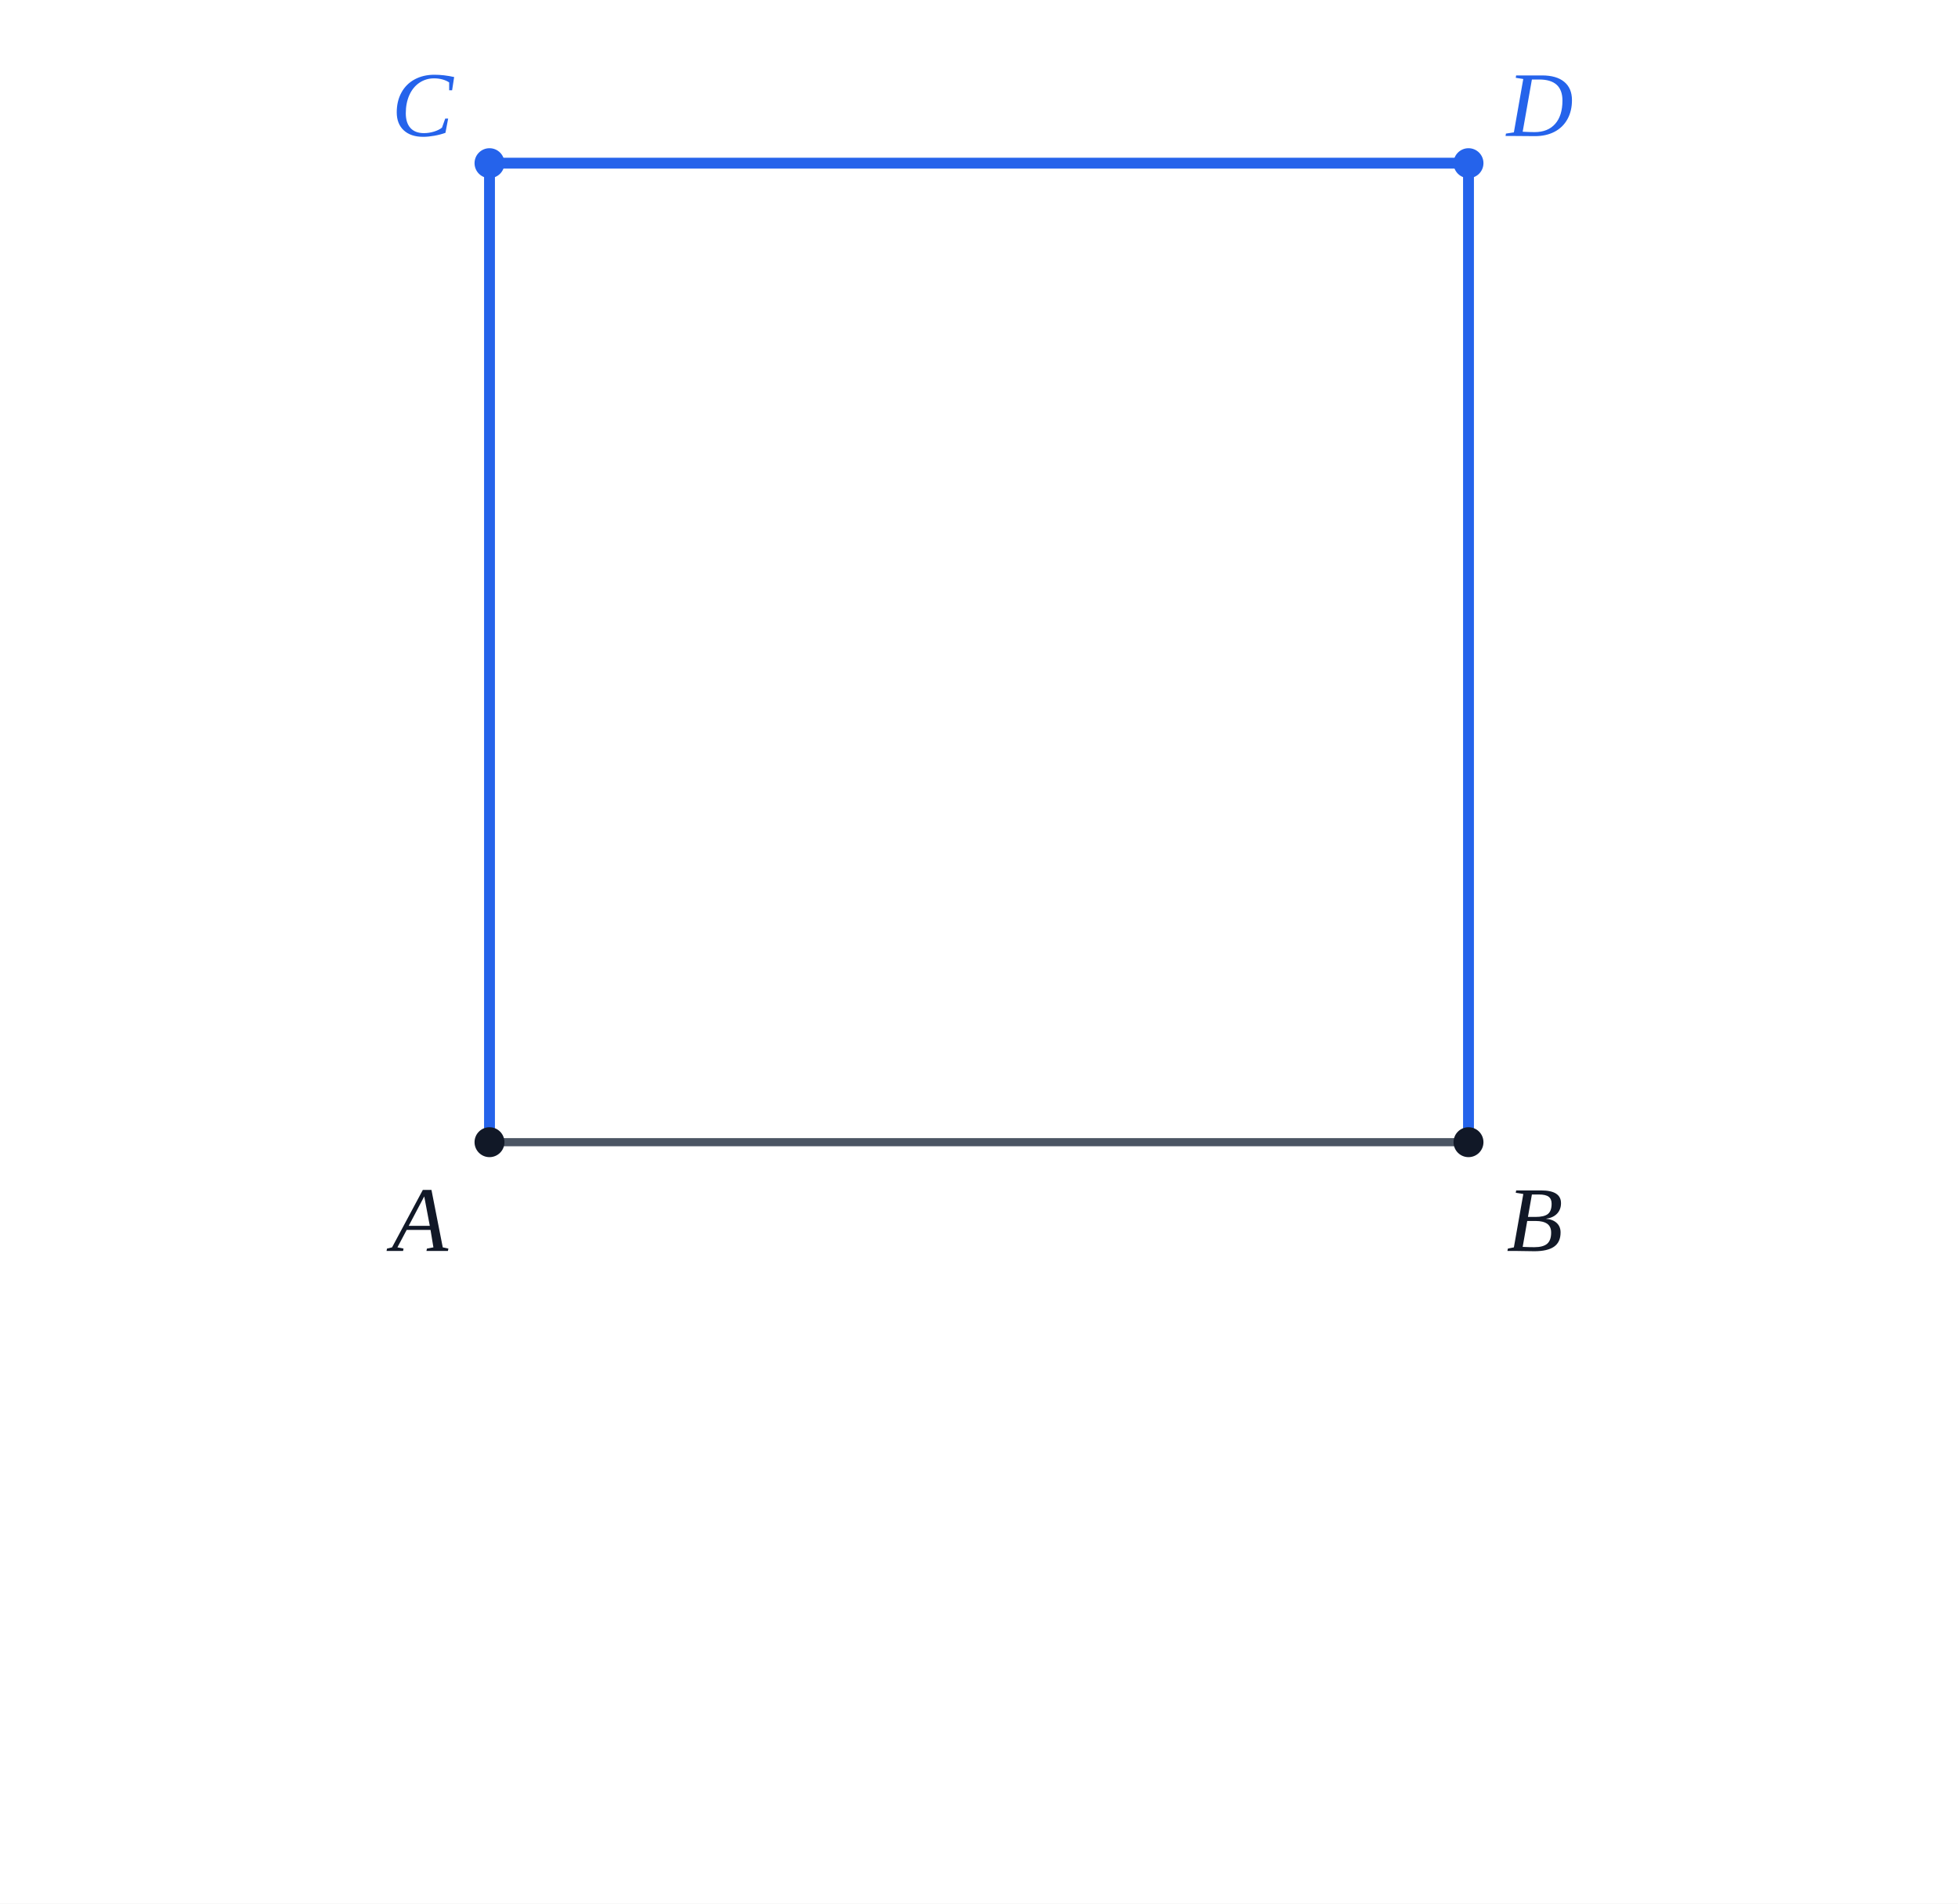
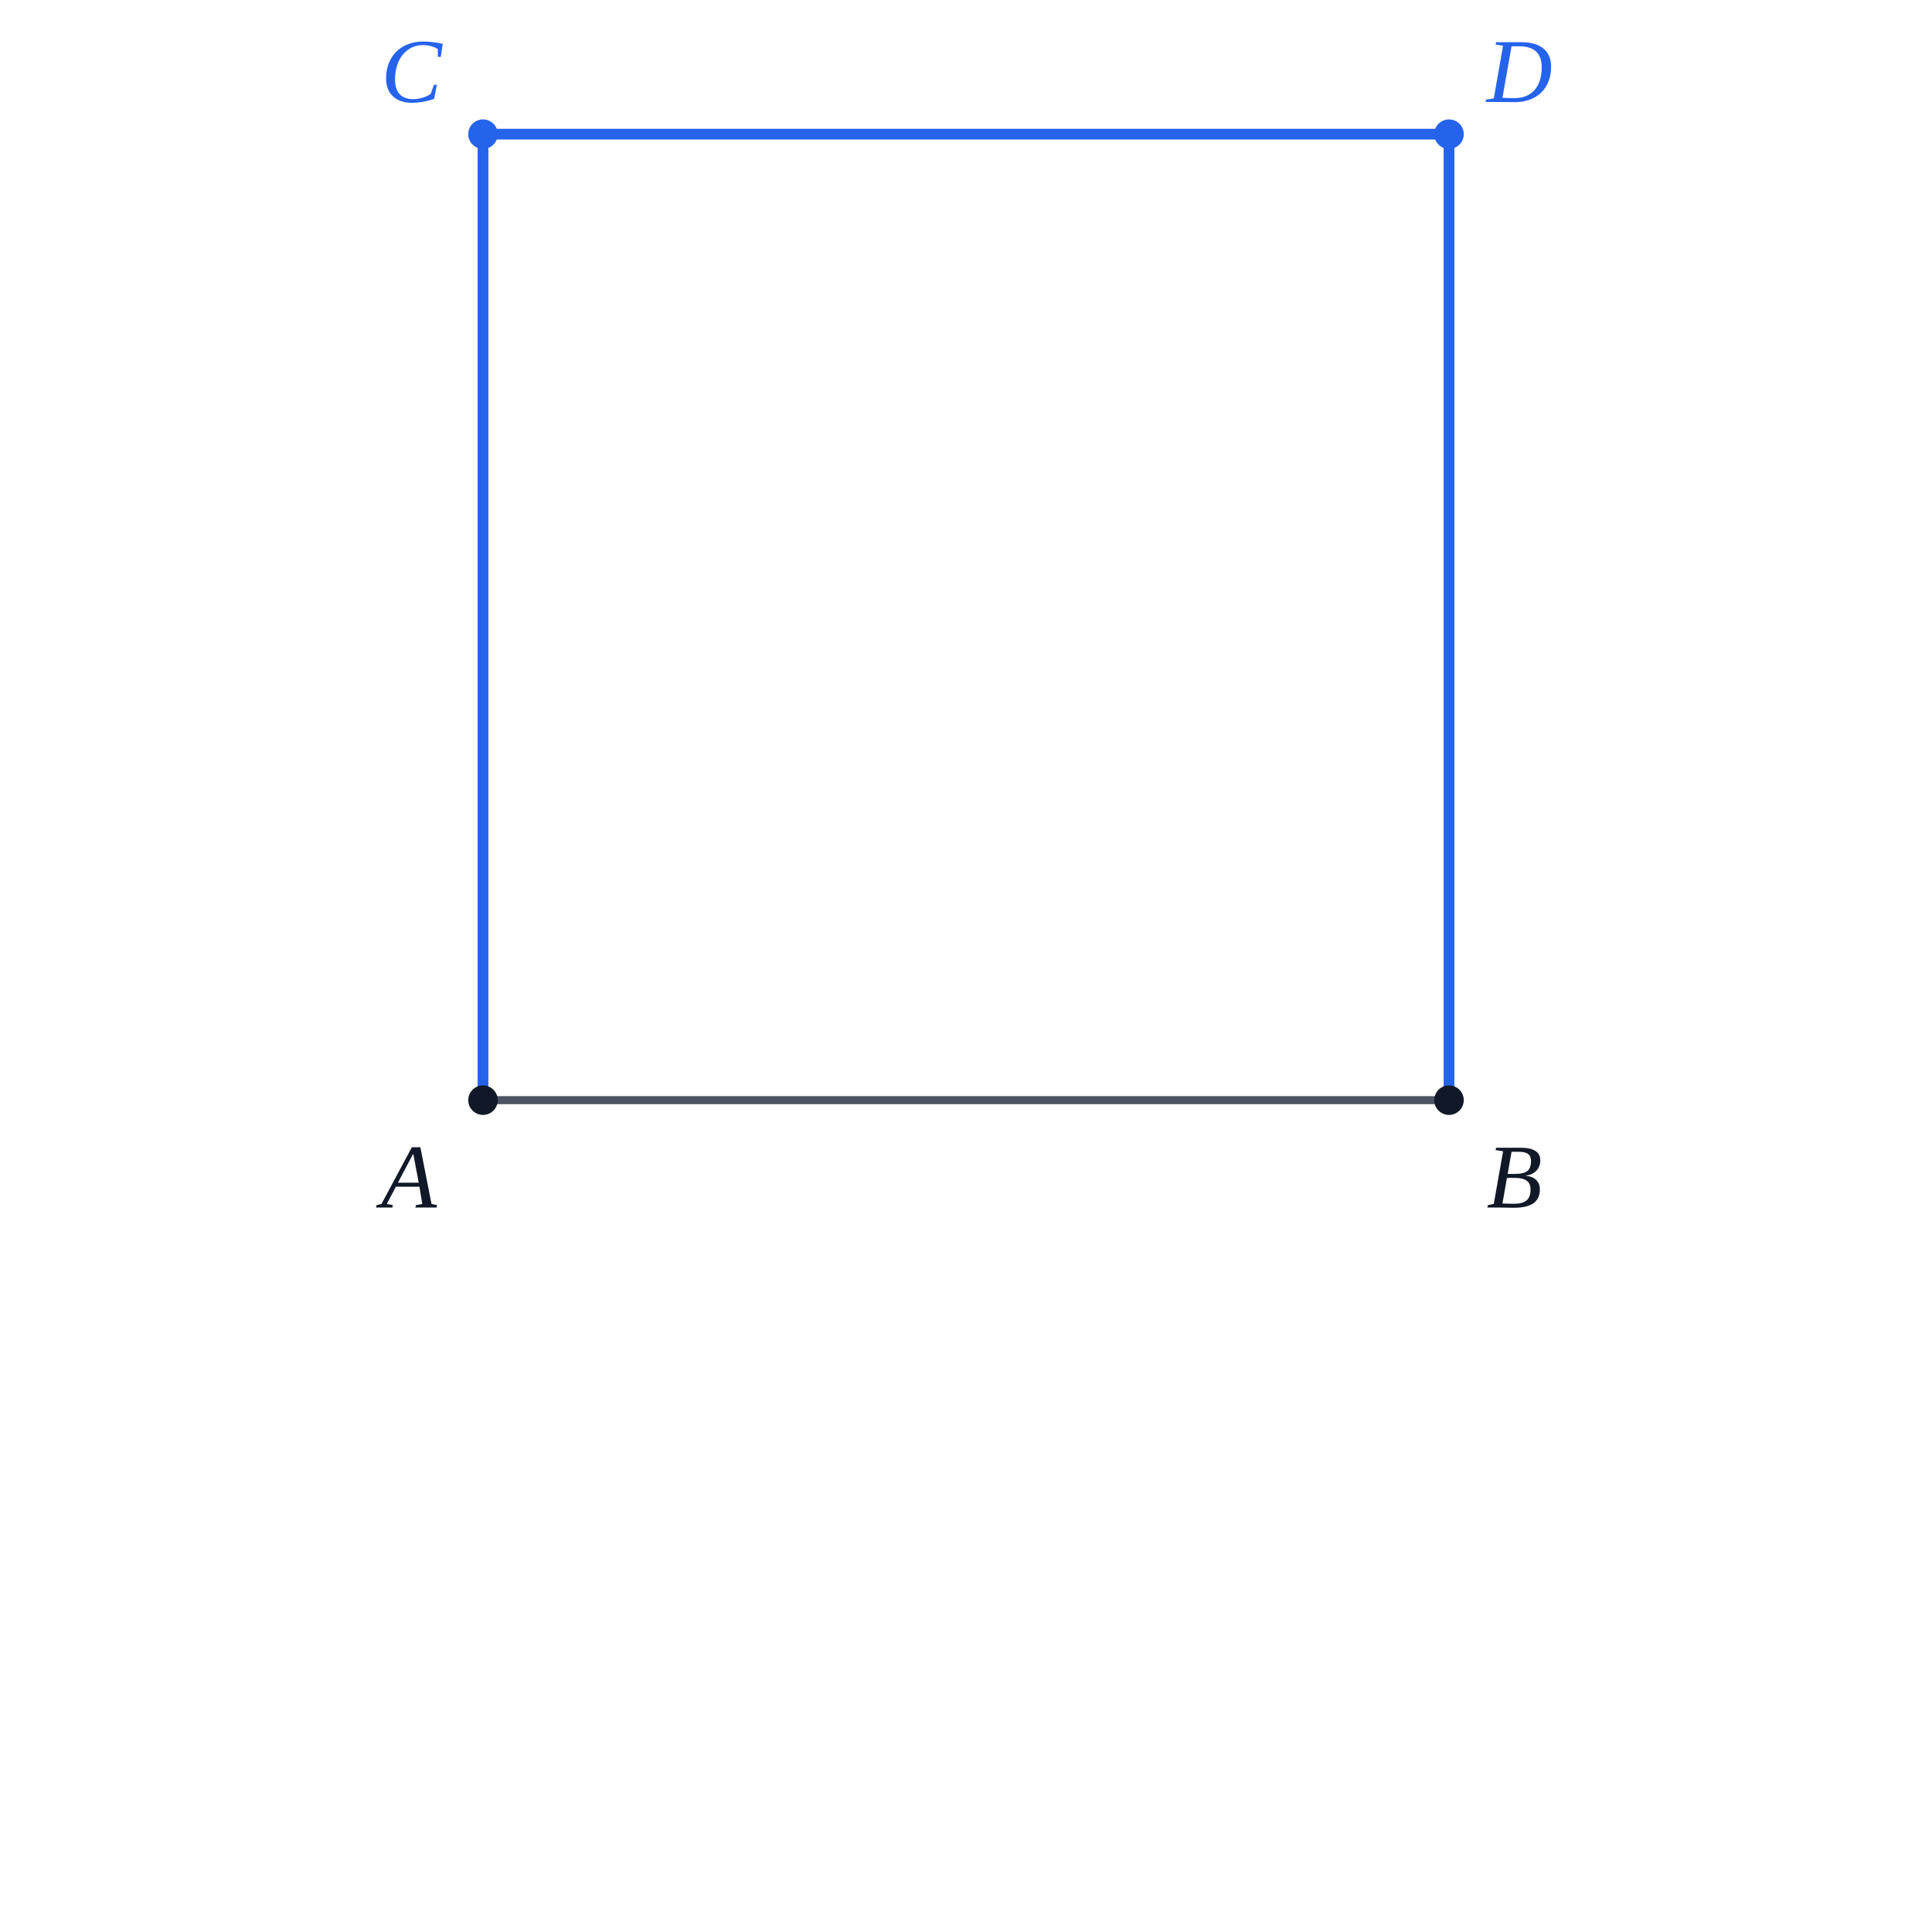
- <svg xmlns="http://www.w3.org/2000/svg" width="720" height="700" viewBox="0 0 720 700" role="img" aria-labelledby="title desc">
-   <rect width="720" height="700" fill="#ffffff" />
+ <svg xmlns="http://www.w3.org/2000/svg" width="720" height="720" viewBox="0 0 720 720" role="img" aria-labelledby="title desc">
+   <rect width="720" height="720" fill="#fff" />
  <style>
-   .old { stroke:#4b5563; stroke-width:3; fill:none; stroke-linecap:round; stroke-linejoin:round; }
-   .new { stroke:#2563eb; stroke-width:4; fill:none; stroke-linecap:round; stroke-linejoin:round; }
-   .aux { stroke:#2563eb; stroke-width:2.8; fill:none; stroke-dasharray:10 9; opacity:.86; }
-   .aux-old { stroke:#94a3b8; stroke-width:2.4; fill:none; stroke-dasharray:9 9; opacity:.58; }
-   .point { fill:#111827; }
-   .point-new { fill:#2563eb; }
-   .label { font-family:"STIX Two Math","Times New Roman",serif; font-style:italic; font-size:34px; fill:#111827; }
-   .label-new { font-family:"STIX Two Math","Times New Roman",serif; font-style:italic; font-size:34px; fill:#2563eb; }
-   .tick { stroke:#2563eb; stroke-width:3; stroke-linecap:round; }
-   .tick-old { stroke:#64748b; stroke-width:2.7; stroke-linecap:round; }
- </style>
-   <line x1="180.00" y1="420.00" x2="540.00" y2="420.00" class="old" />
-   <line x1="180.00" y1="420.00" x2="180.00" y2="60.00" class="new" />
-   <line x1="180.00" y1="60.00" x2="540.00" y2="60.00" class="new" />
-   <line x1="540.00" y1="60.00" x2="540.00" y2="420.00" class="new" />
-   <circle cx="180.00" cy="420.00" r="5.5" class="point" />
-   <text x="144.00" y="460.00" class="label">A</text>
-   <circle cx="540.00" cy="420.00" r="5.5" class="point" />
-   <text x="554.00" y="460.00" class="label">B</text>
-   <circle cx="180.00" cy="60.00" r="5.5" class="point-new" />
-   <text x="144.00" y="50.00" class="label-new">C</text>
-   <circle cx="540.00" cy="60.00" r="5.5" class="point-new" />
-   <text x="554.00" y="50.00" class="label-new">D</text>
+ .old{stroke:#4b5563;stroke-width:3;fill:none;stroke-linecap:round;stroke-linejoin:round}
+ .new{stroke:#2563eb;stroke-width:4;fill:none;stroke-linecap:round;stroke-linejoin:round}
+ .aux{stroke:#2563eb;stroke-width:2.8;fill:none;stroke-dasharray:9 8;opacity:.85}
+ .auxold{stroke:#94a3b8;stroke-width:2.3;fill:none;stroke-dasharray:8 8;opacity:.58}
+ .point{fill:#111827}.pointnew{fill:#2563eb}
+ .label{font-family:"STIX Two Math","Times New Roman",serif;font-style:italic;font-size:34px;fill:#111827}
+ .labelnew{font-family:"STIX Two Math","Times New Roman",serif;font-style:italic;font-size:34px;fill:#2563eb}
+ .tick{stroke:#2563eb;stroke-width:3;stroke-linecap:round}
+ .tickold{stroke:#64748b;stroke-width:2.6;stroke-linecap:round}</style>
+   <line x1="180" y1="410" x2="540" y2="410" class="old" />
+   <line x1="180" y1="410" x2="180" y2="50" class="new" />
+   <line x1="180" y1="50" x2="540" y2="50" class="new" />
+   <line x1="540" y1="50" x2="540" y2="410" class="new" />
+   <circle cx="180" cy="410" r="5.5" class="point" />
+   <text x="142" y="450" class="label">A</text>
+   <circle cx="540" cy="410" r="5.5" class="point" />
+   <text x="554" y="450" class="label">B</text>
+   <circle cx="180" cy="50" r="5.5" class="pointnew" />
+   <text x="142" y="38" class="labelnew">C</text>
+   <circle cx="540" cy="50" r="5.5" class="pointnew" />
+   <text x="554" y="38" class="labelnew">D</text>
</svg>
